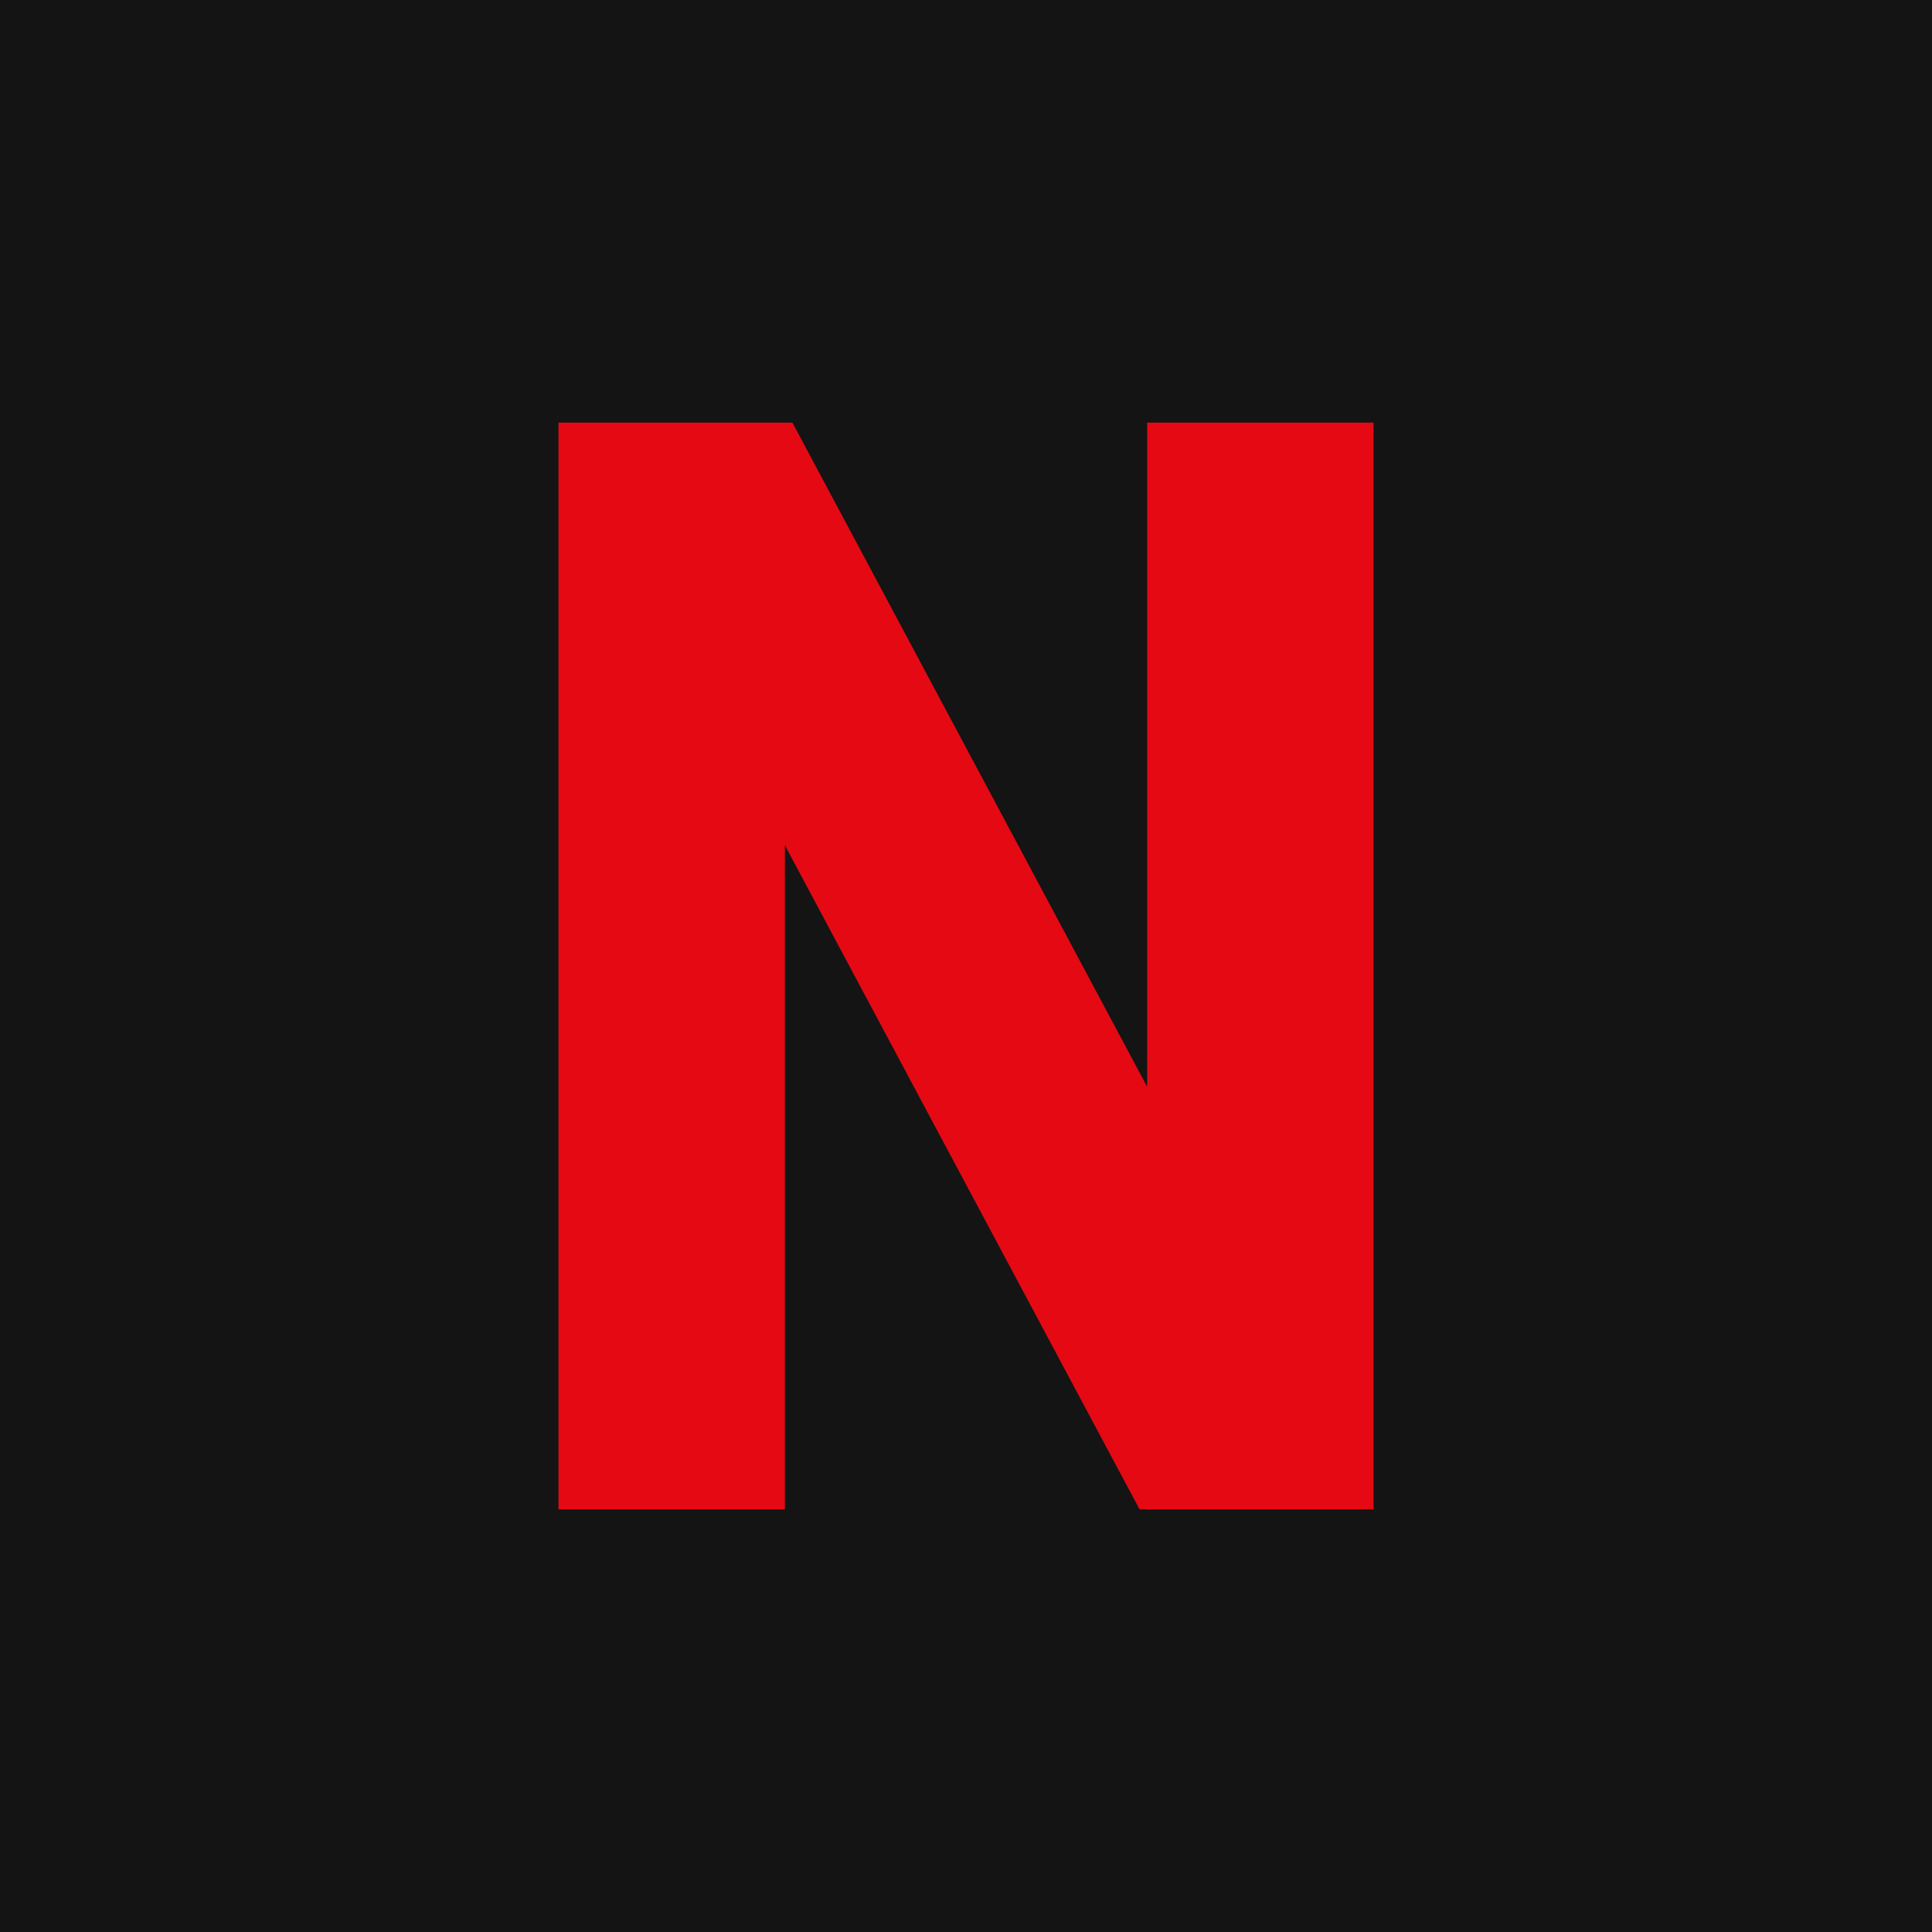
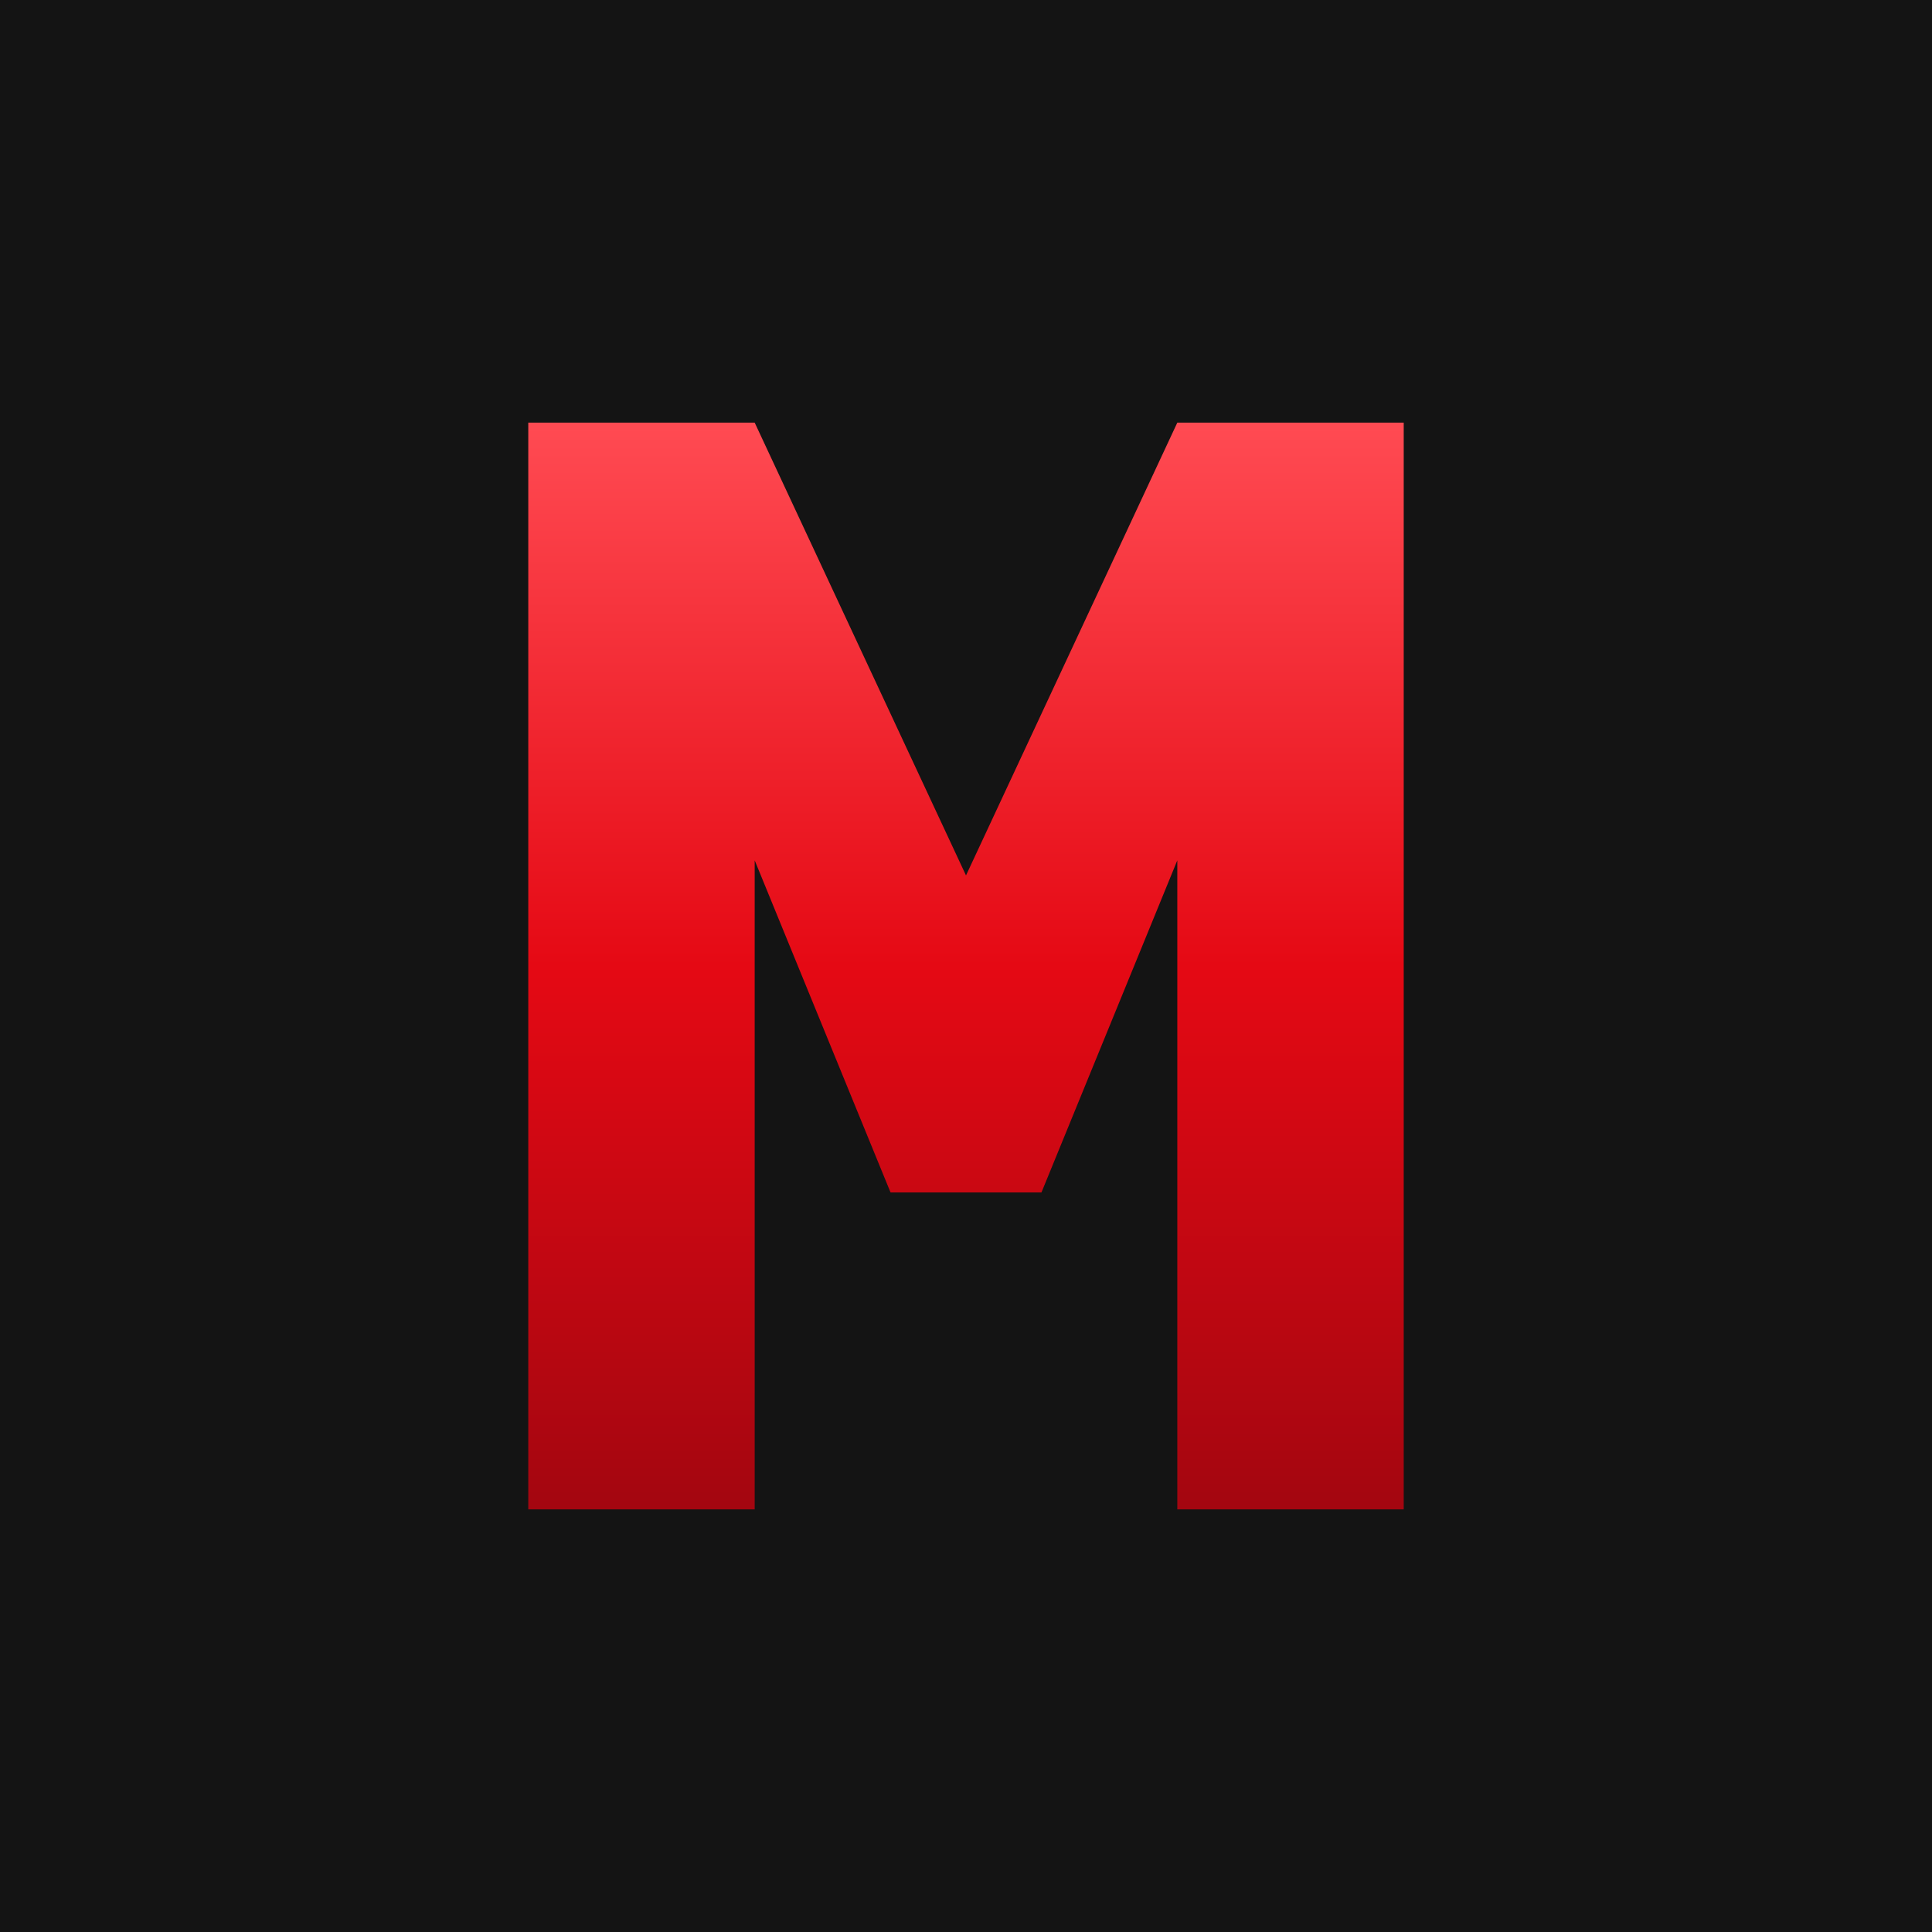
<svg xmlns="http://www.w3.org/2000/svg" viewBox="0 0 512 512">
+   <defs>
+     <linearGradient id="g" x1="0" y1="0" x2="0" y2="1">
+       <stop offset="0" stop-color="#ff4a52" />
+       <stop offset="0.5" stop-color="#e50914" />
+       <stop offset="1" stop-color="#a40610" />
+     </linearGradient>
+   </defs>
  <rect width="512" height="512" fill="#141414" />
-   <path d="M148 400V112h62l94 176V112h60v288h-62l-94-176v176z" fill="#e50914" />
+   <path d="M140 400V112h60l56 120 56-120h60v288h-60V228l-36 88h-40l-36-88v172z" fill="url(#g)" />
</svg>
